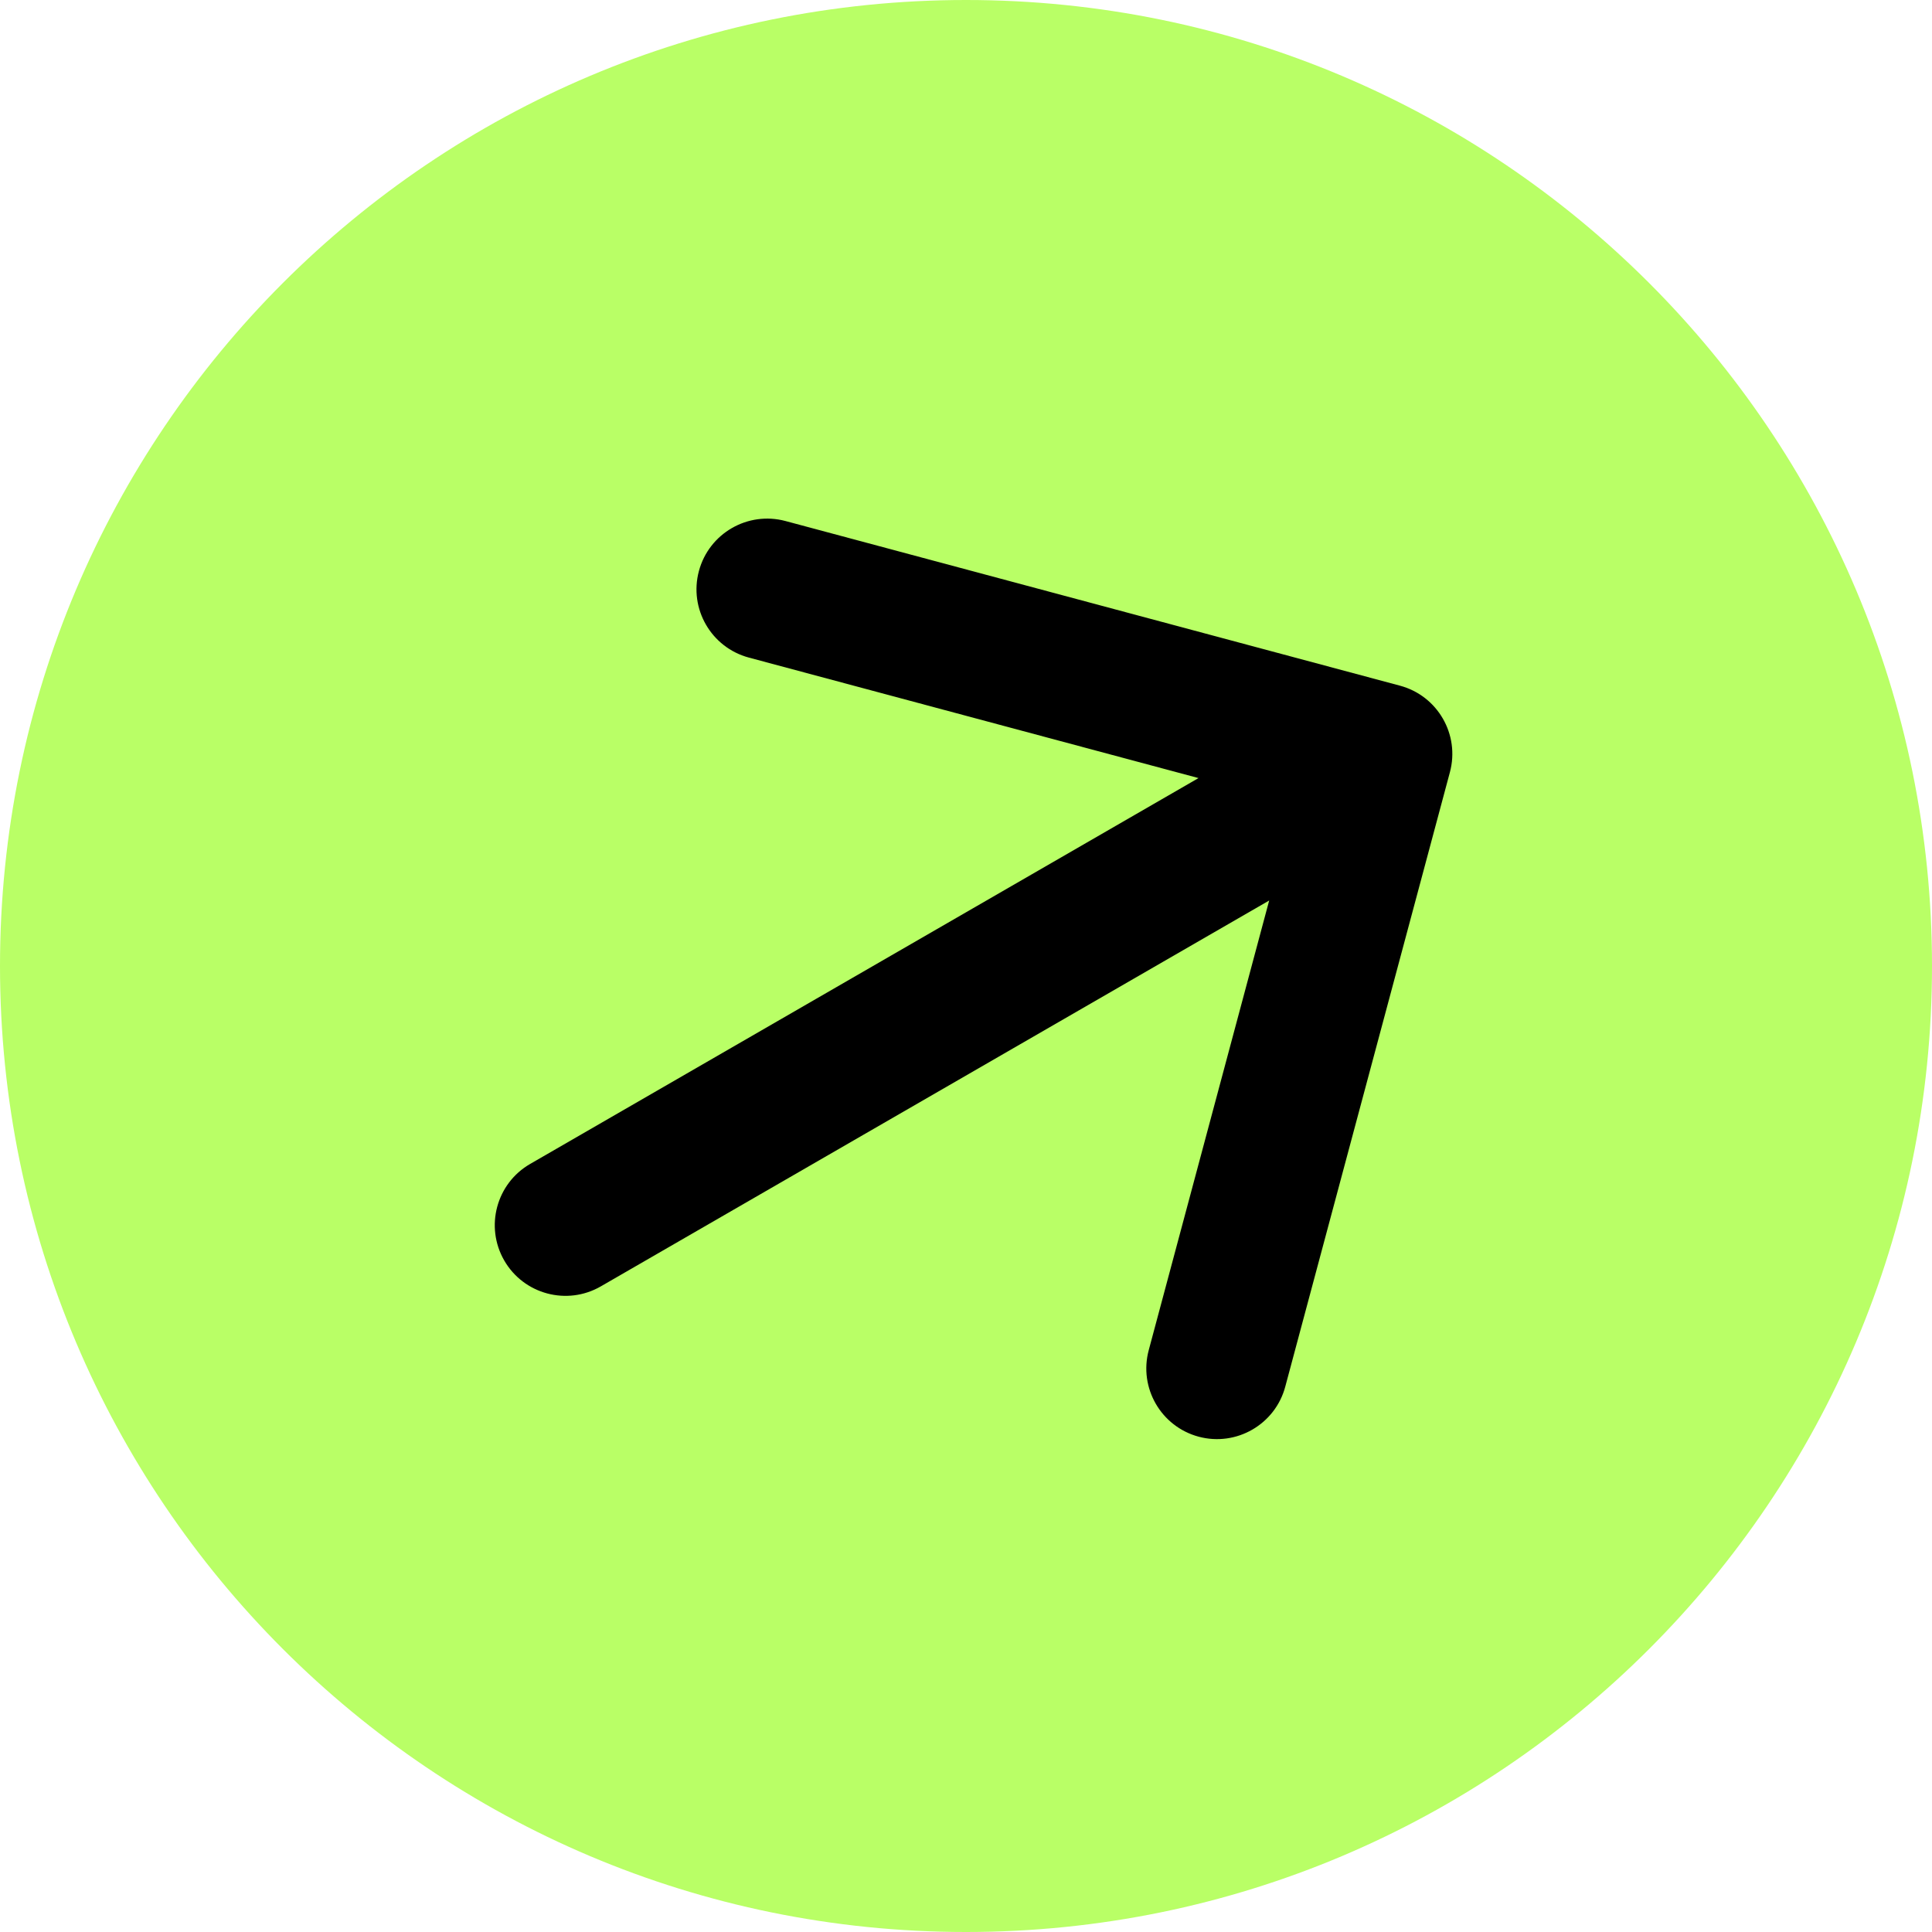
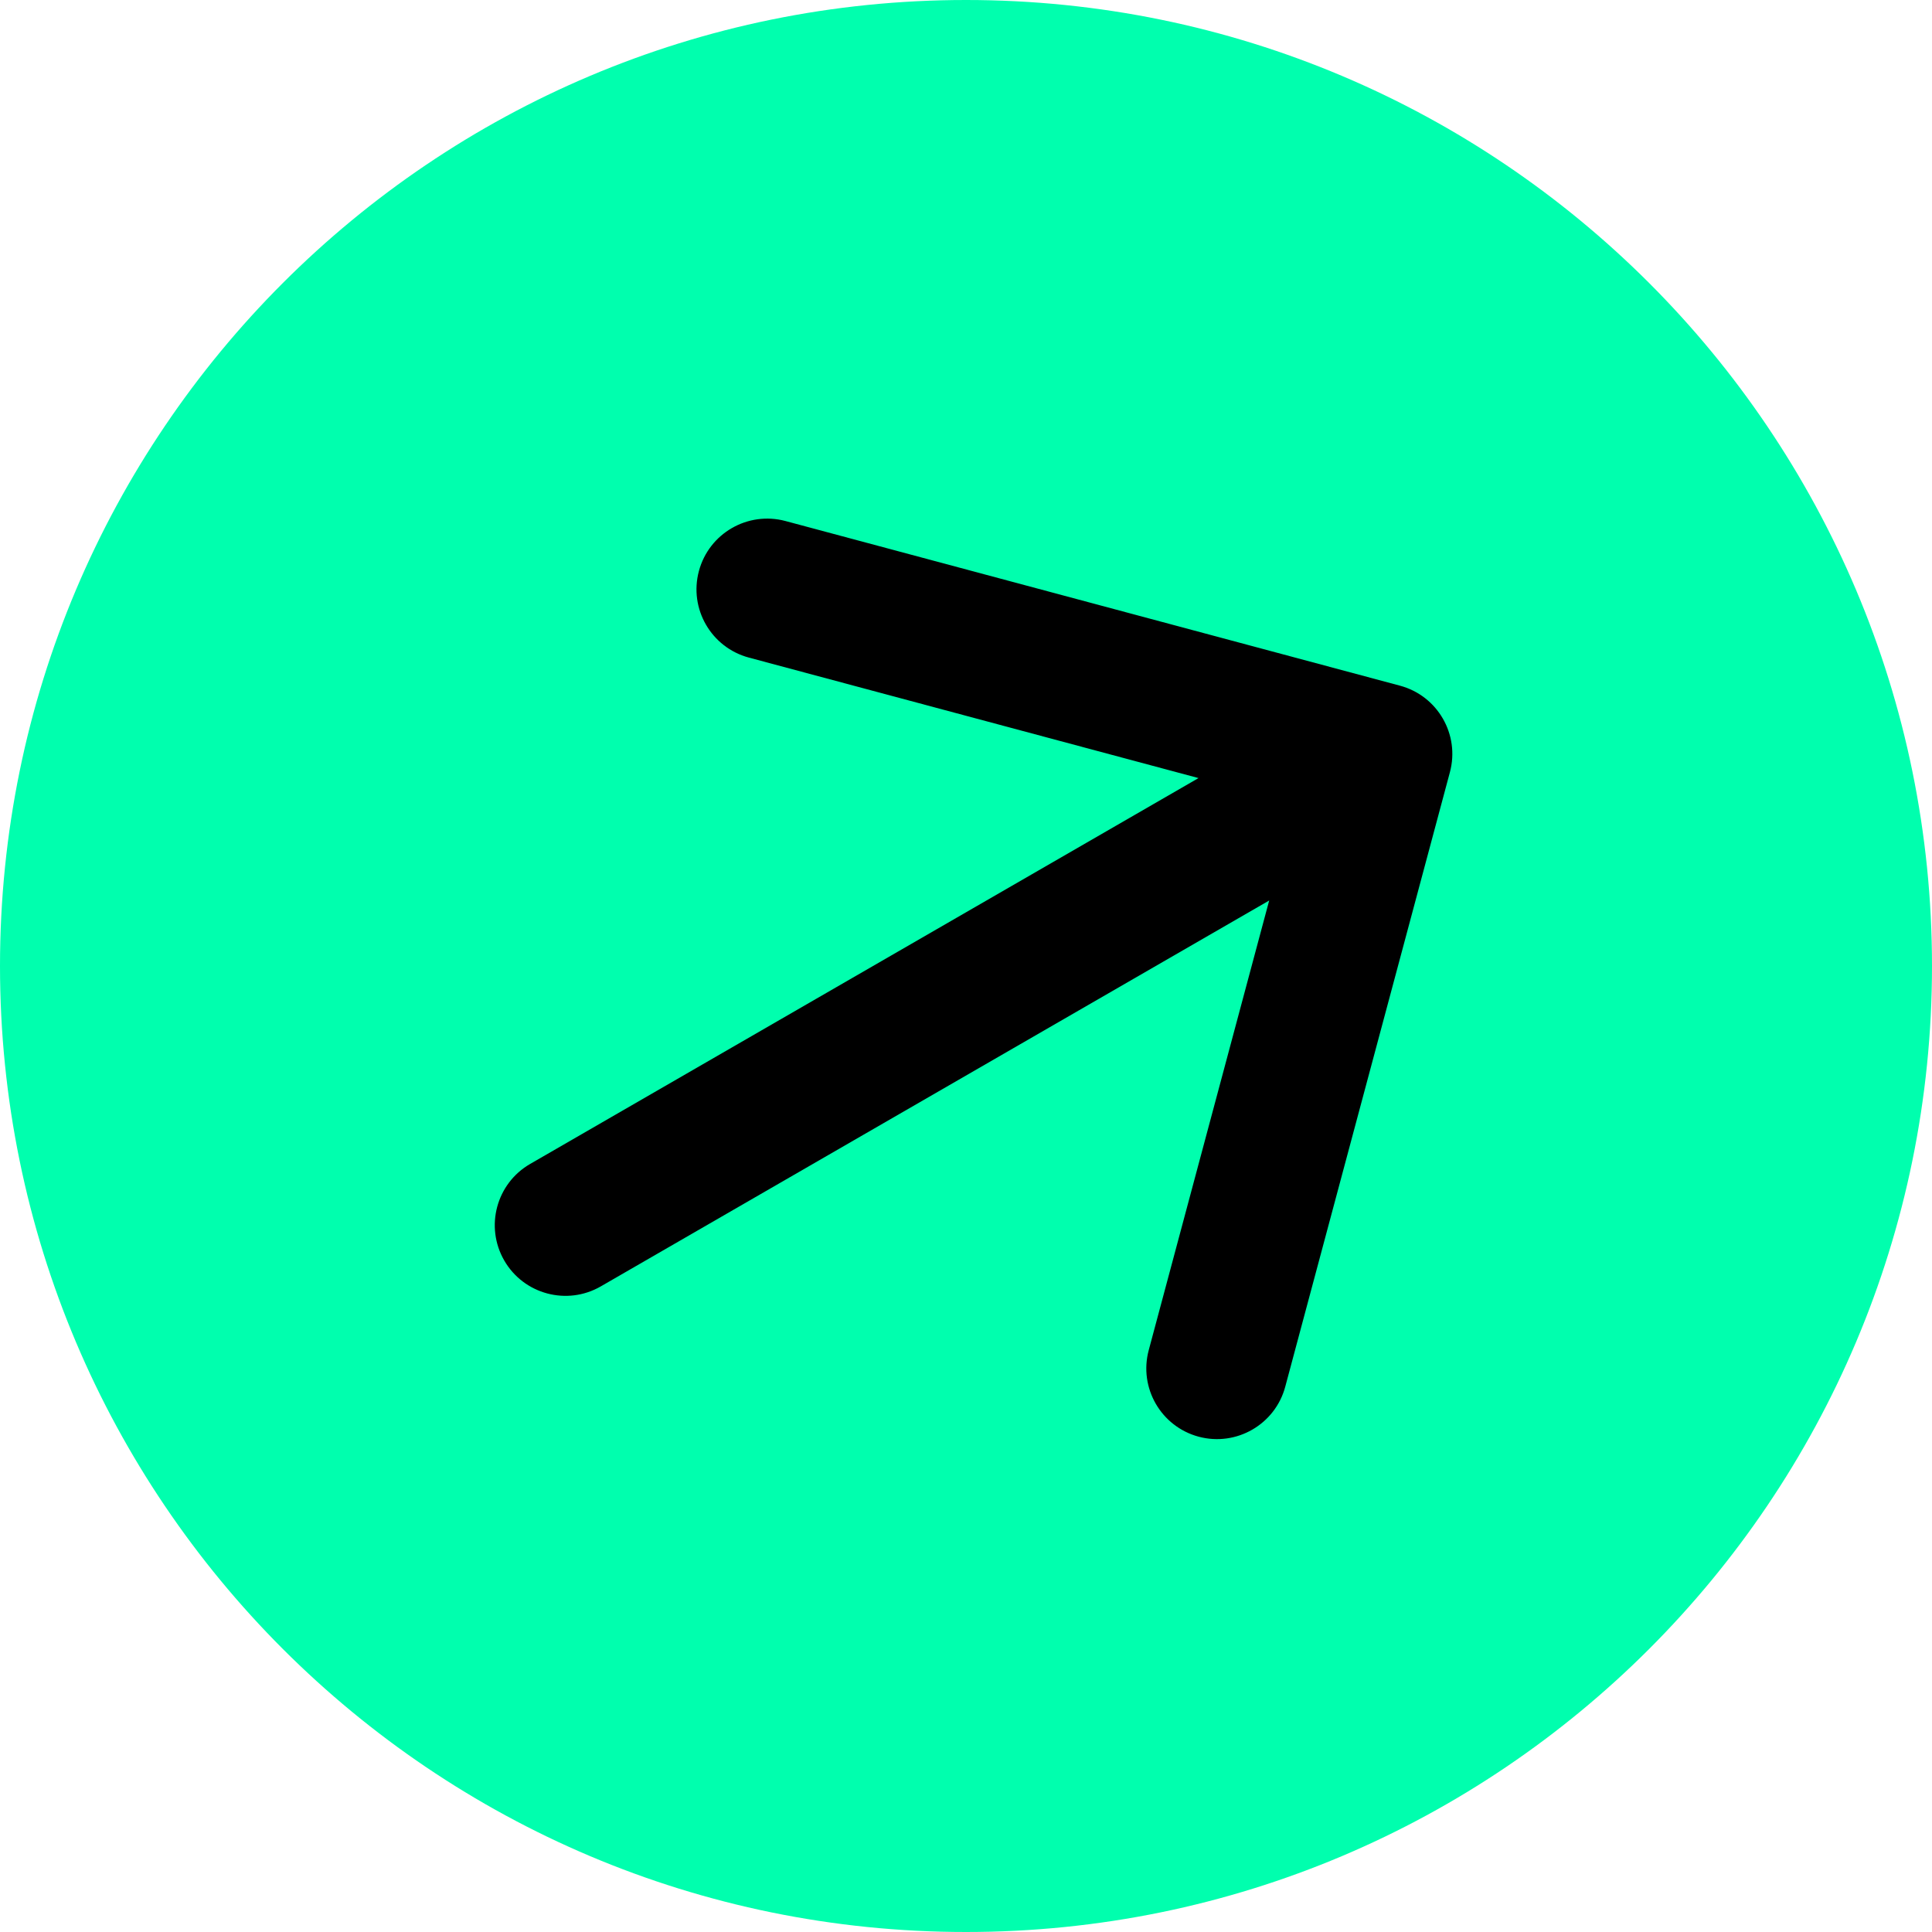
<svg xmlns="http://www.w3.org/2000/svg" width="41" height="41" viewBox="0 0 41 41" fill="none">
-   <circle cx="20.5" cy="20.5" r="20.5" fill="#B9FF66" />
+   <circle cx="20.5" cy="20.5" r="20.5" fill="#00FFAE" />
  <path d="M11.25 24.701C10.533 25.115 10.287 26.032 10.701 26.75C11.115 27.467 12.033 27.713 12.75 27.299L11.25 24.701ZM30.769 16.388C30.984 15.588 30.509 14.765 29.709 14.551L16.669 11.057C15.869 10.843 15.046 11.318 14.832 12.118C14.617 12.918 15.092 13.74 15.892 13.955L27.483 17.061L24.378 28.652C24.163 29.452 24.638 30.274 25.438 30.489C26.238 30.703 27.061 30.228 27.275 29.428L30.769 16.388ZM12.75 27.299L30.071 17.299L28.571 14.701L11.25 24.701L12.75 27.299Z" fill="black" />
</svg>
